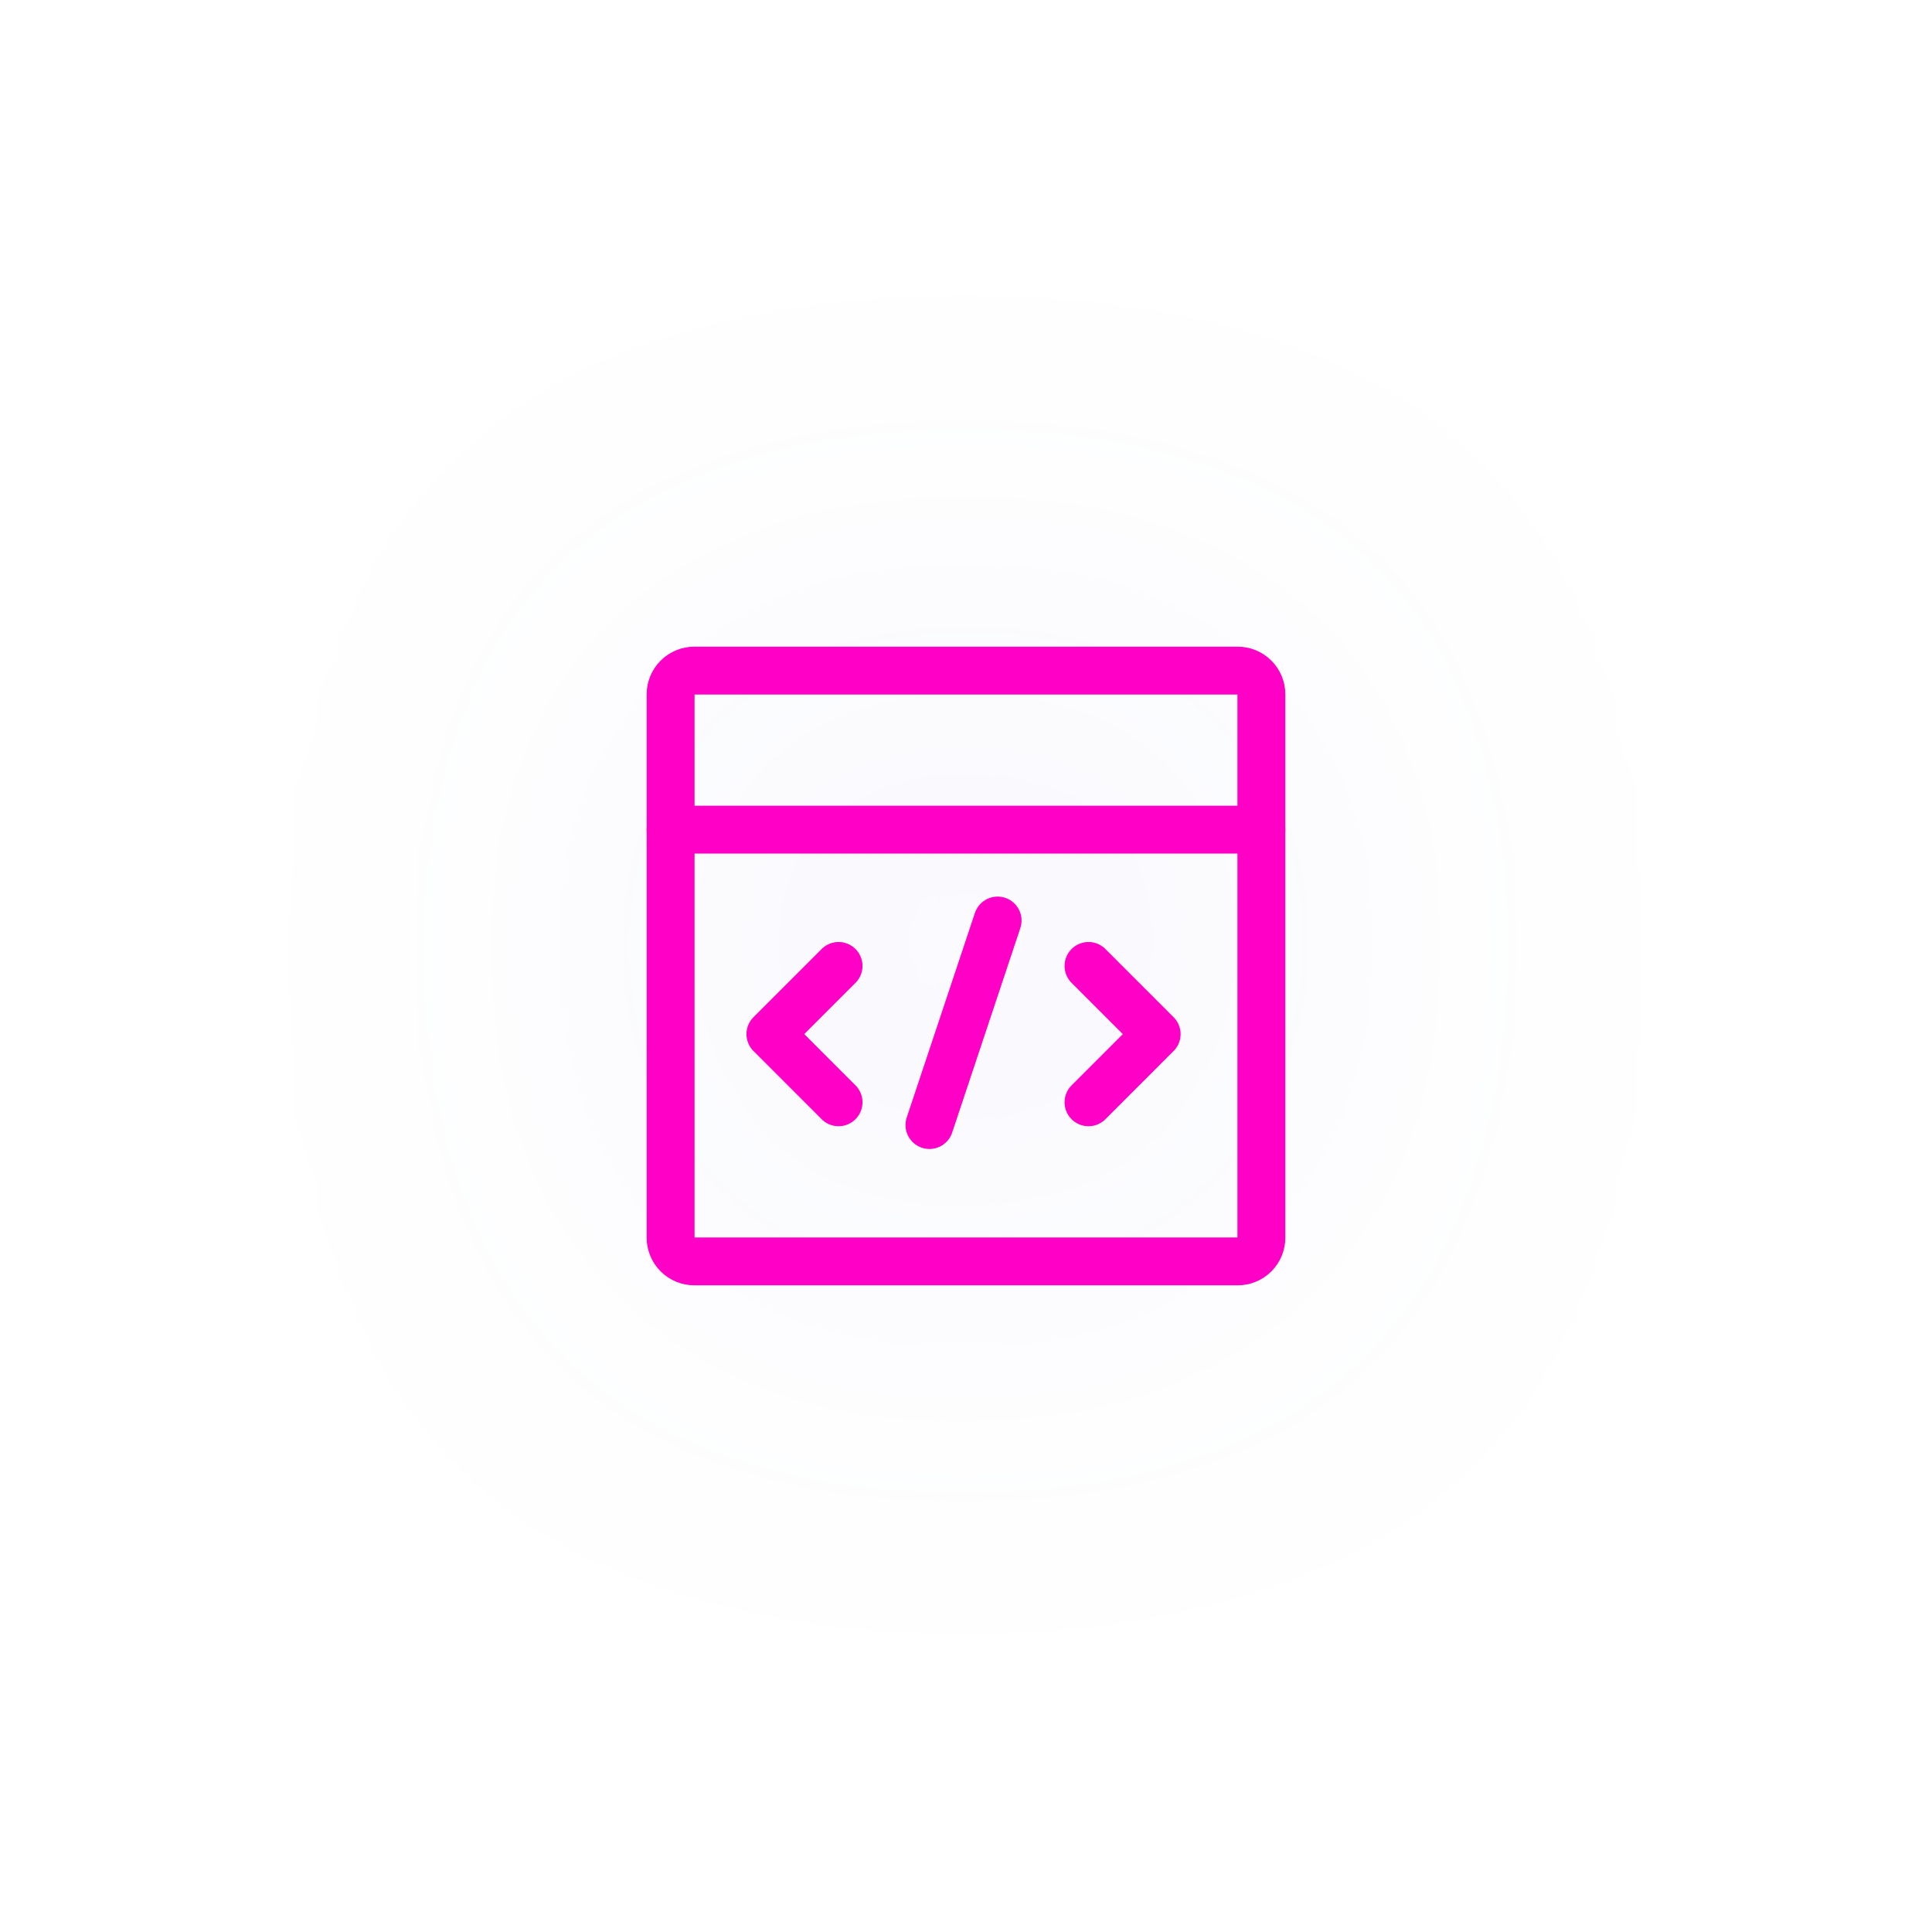
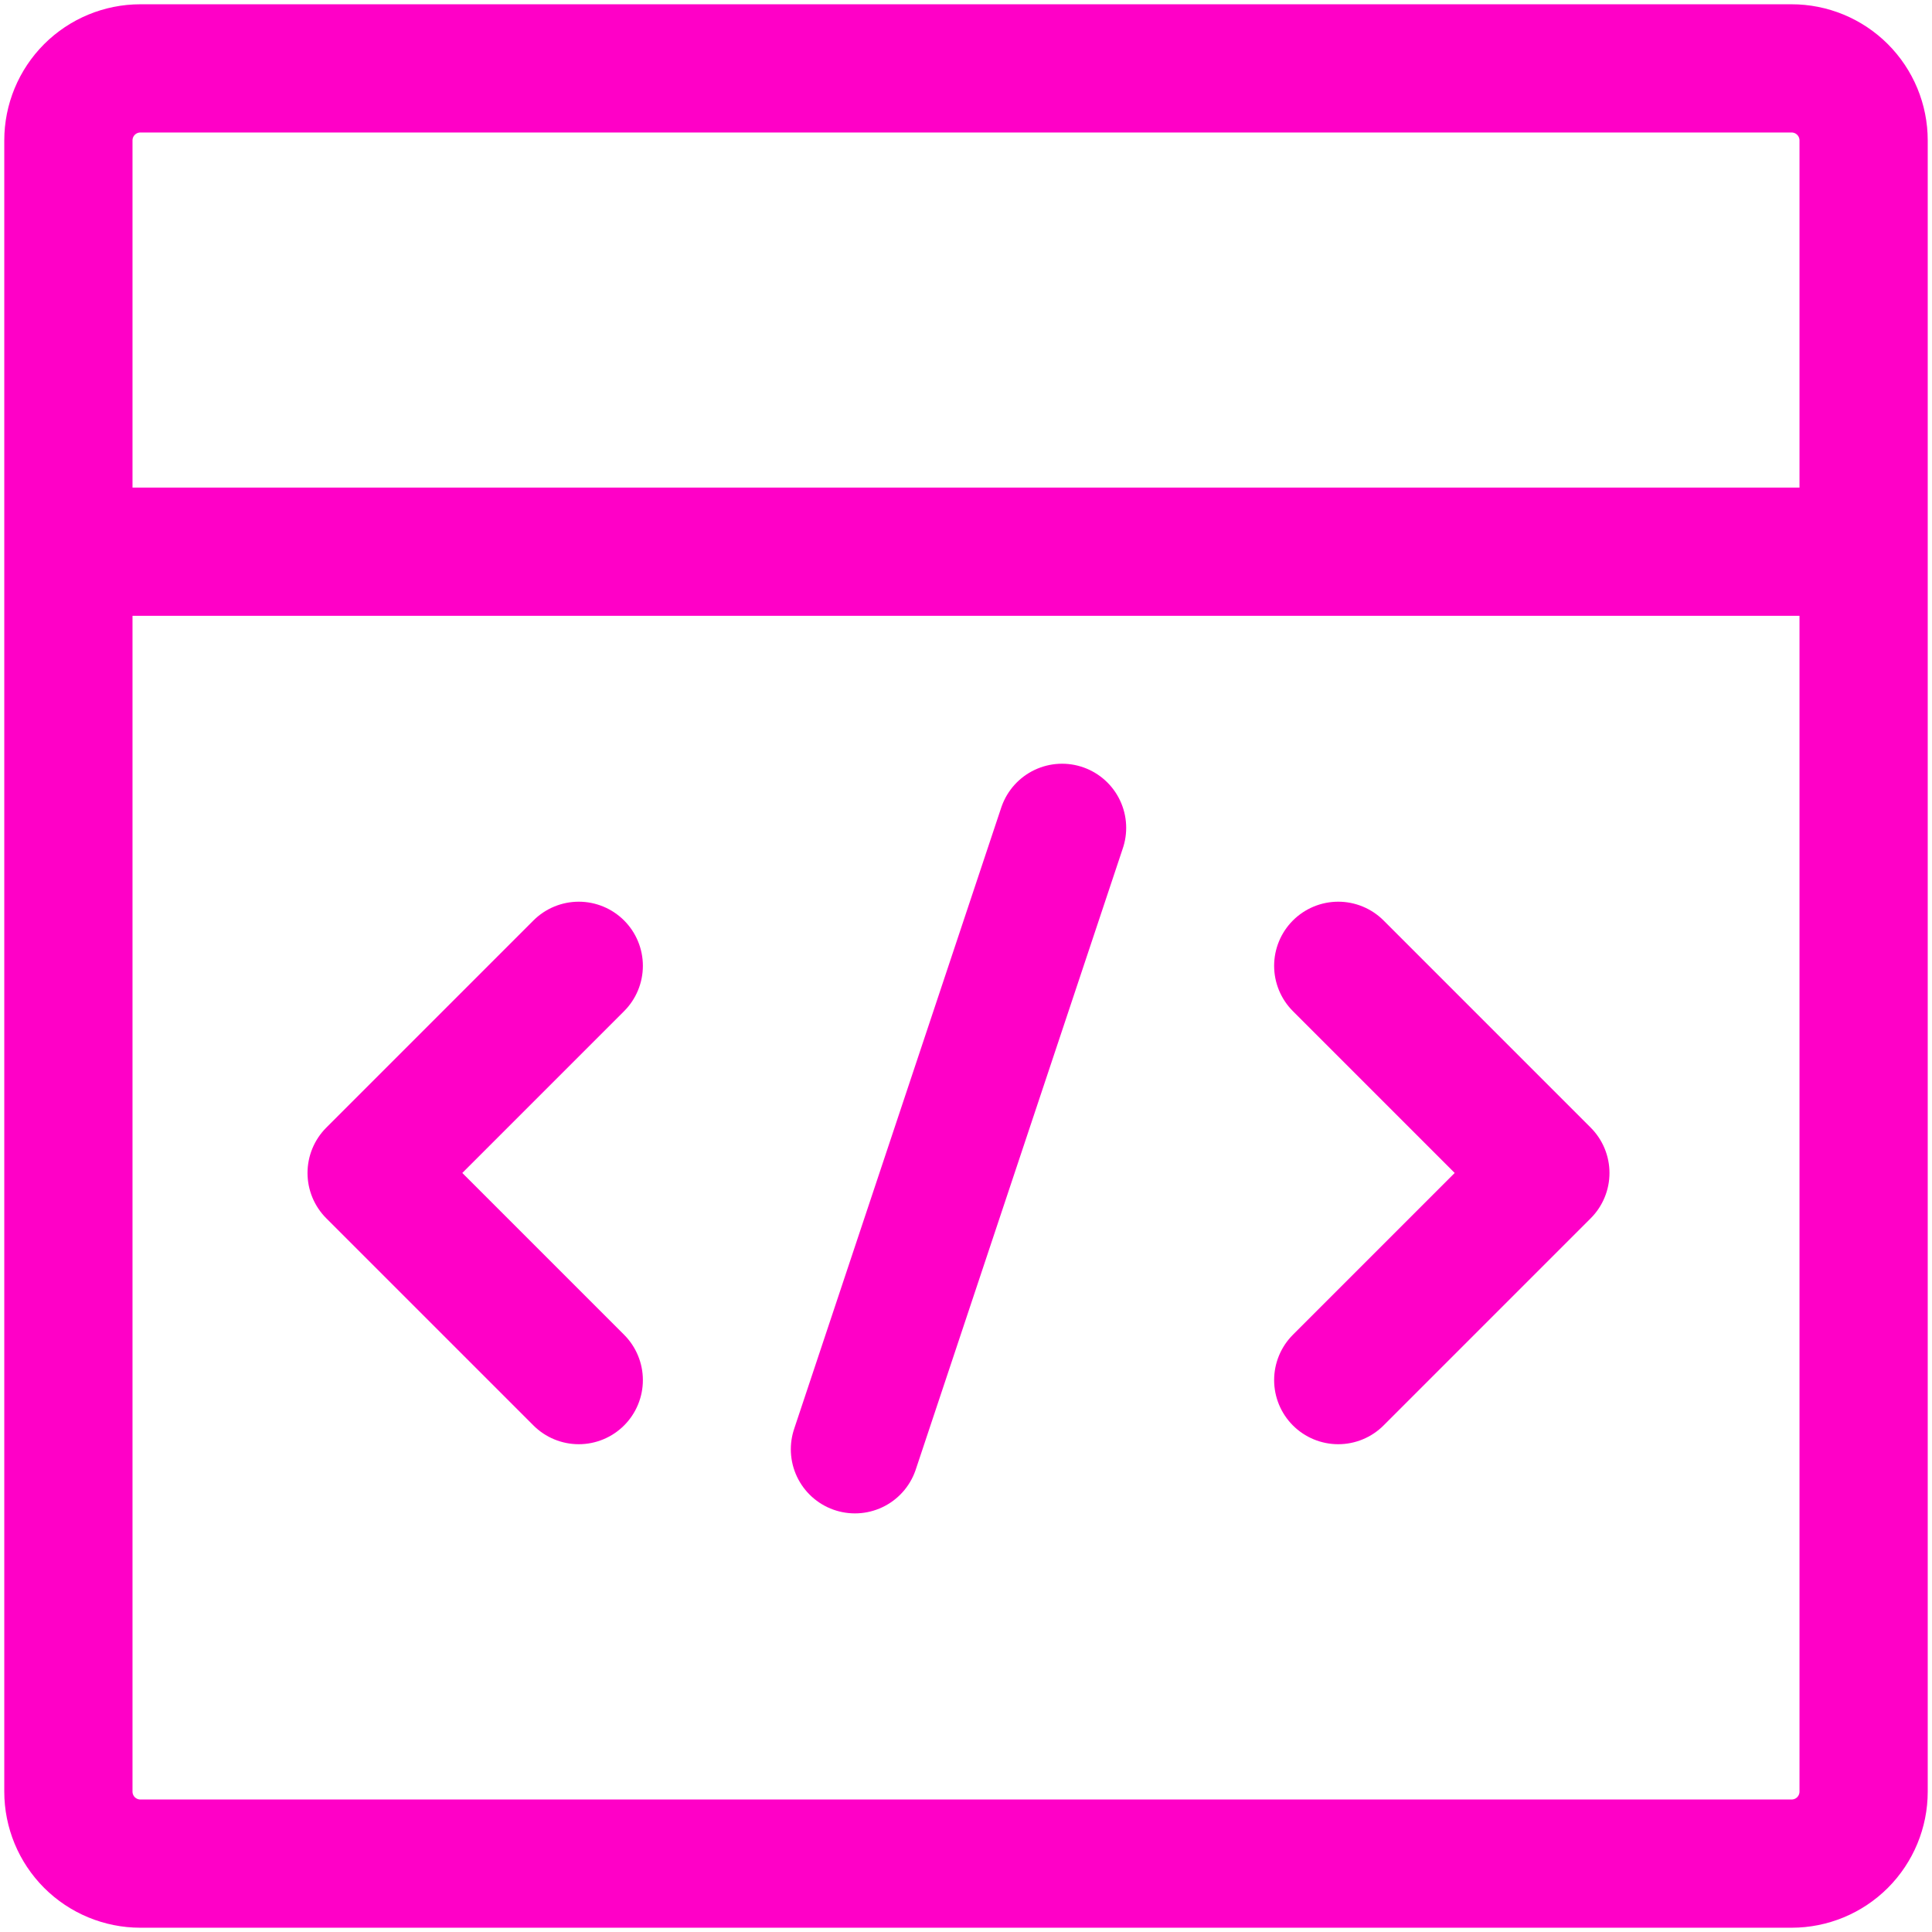
- <svg xmlns="http://www.w3.org/2000/svg" width="121" height="121" viewBox="0 0 121 121" fill="none">
-   <g filter="url(#filter0_d_109_1547)">
-     <path d="M43.484 42H77.514C77.709 42 77.903 42.038 78.083 42.112C78.263 42.187 78.427 42.296 78.565 42.434C78.703 42.572 78.812 42.736 78.887 42.916C78.962 43.096 79 43.289 79 43.484V77.516C79 77.91 78.844 78.287 78.566 78.566C78.287 78.844 77.91 79 77.516 79H43.484C43.09 79 42.713 78.844 42.435 78.565C42.156 78.287 42 77.91 42 77.516V43.484C42 43.09 42.156 42.713 42.435 42.435C42.713 42.156 43.09 42 43.484 42V42Z" stroke="#FF00C7" stroke-width="3" stroke-linecap="round" stroke-linejoin="round" />
-     <path d="M42 51.961H78.998" stroke="#FF00C7" stroke-width="3" stroke-linecap="round" stroke-linejoin="round" />
-     <path d="M52.519 60.496L48.25 64.765L52.519 69.035" stroke="#FF00C7" stroke-width="3" stroke-linecap="round" stroke-linejoin="round" />
-     <path d="M68.172 60.496L72.441 64.765L68.172 69.035" stroke="#FF00C7" stroke-width="3" stroke-linecap="round" stroke-linejoin="round" />
-     <path d="M58.211 70.46L62.48 57.652" stroke="#FF00C7" stroke-width="3" stroke-linecap="round" stroke-linejoin="round" />
-   </g>
-   <defs>
-     <filter id="filter0_d_109_1547" x="0.5" y="0.5" width="120" height="120" filterUnits="userSpaceOnUse" color-interpolation-filters="sRGB">
-       <feFlood flood-opacity="0" result="BackgroundImageFix" />
-       <feColorMatrix in="SourceAlpha" type="matrix" values="0 0 0 0 0 0 0 0 0 0 0 0 0 0 0 0 0 0 127 0" result="hardAlpha" />
-       <feOffset />
-       <feGaussianBlur stdDeviation="20" />
-       <feComposite in2="hardAlpha" operator="out" />
-       <feColorMatrix type="matrix" values="0 0 0 0 0.286 0 0 0 0 0.329 0 0 0 0 0.898 0 0 0 0.1 0" />
-       <feBlend mode="normal" in2="BackgroundImageFix" result="effect1_dropShadow_109_1547" />
-       <feBlend mode="normal" in="SourceGraphic" in2="effect1_dropShadow_109_1547" result="shape" />
-     </filter>
-   </defs>
+ <svg xmlns="http://www.w3.org/2000/svg" width="113" height="113" viewBox="0 0 113 113" fill="none">
+   <path d="M4 32.267H108.994M33.851 56.489L21.736 68.605L33.851 80.72M78.272 56.489L90.386 68.605L78.272 80.72M50.004 84.766L62.119 48.419M8.211 4H104.784C105.337 3.999 105.886 4.108 106.397 4.319C106.909 4.531 107.373 4.841 107.765 5.232C108.156 5.623 108.467 6.087 108.679 6.599C108.891 7.11 109 7.658 109 8.211V104.79C109 105.907 108.556 106.977 107.767 107.767C106.977 108.556 105.907 109 104.79 109H8.211C7.094 109 6.023 108.556 5.233 107.767C4.444 106.977 4 105.906 4 104.789V8.211C4 7.094 4.444 6.023 5.233 5.233C6.023 4.444 7.094 4 8.211 4Z" stroke="#FF00C7" stroke-width="7.5" stroke-linecap="round" stroke-linejoin="round" />
</svg>
